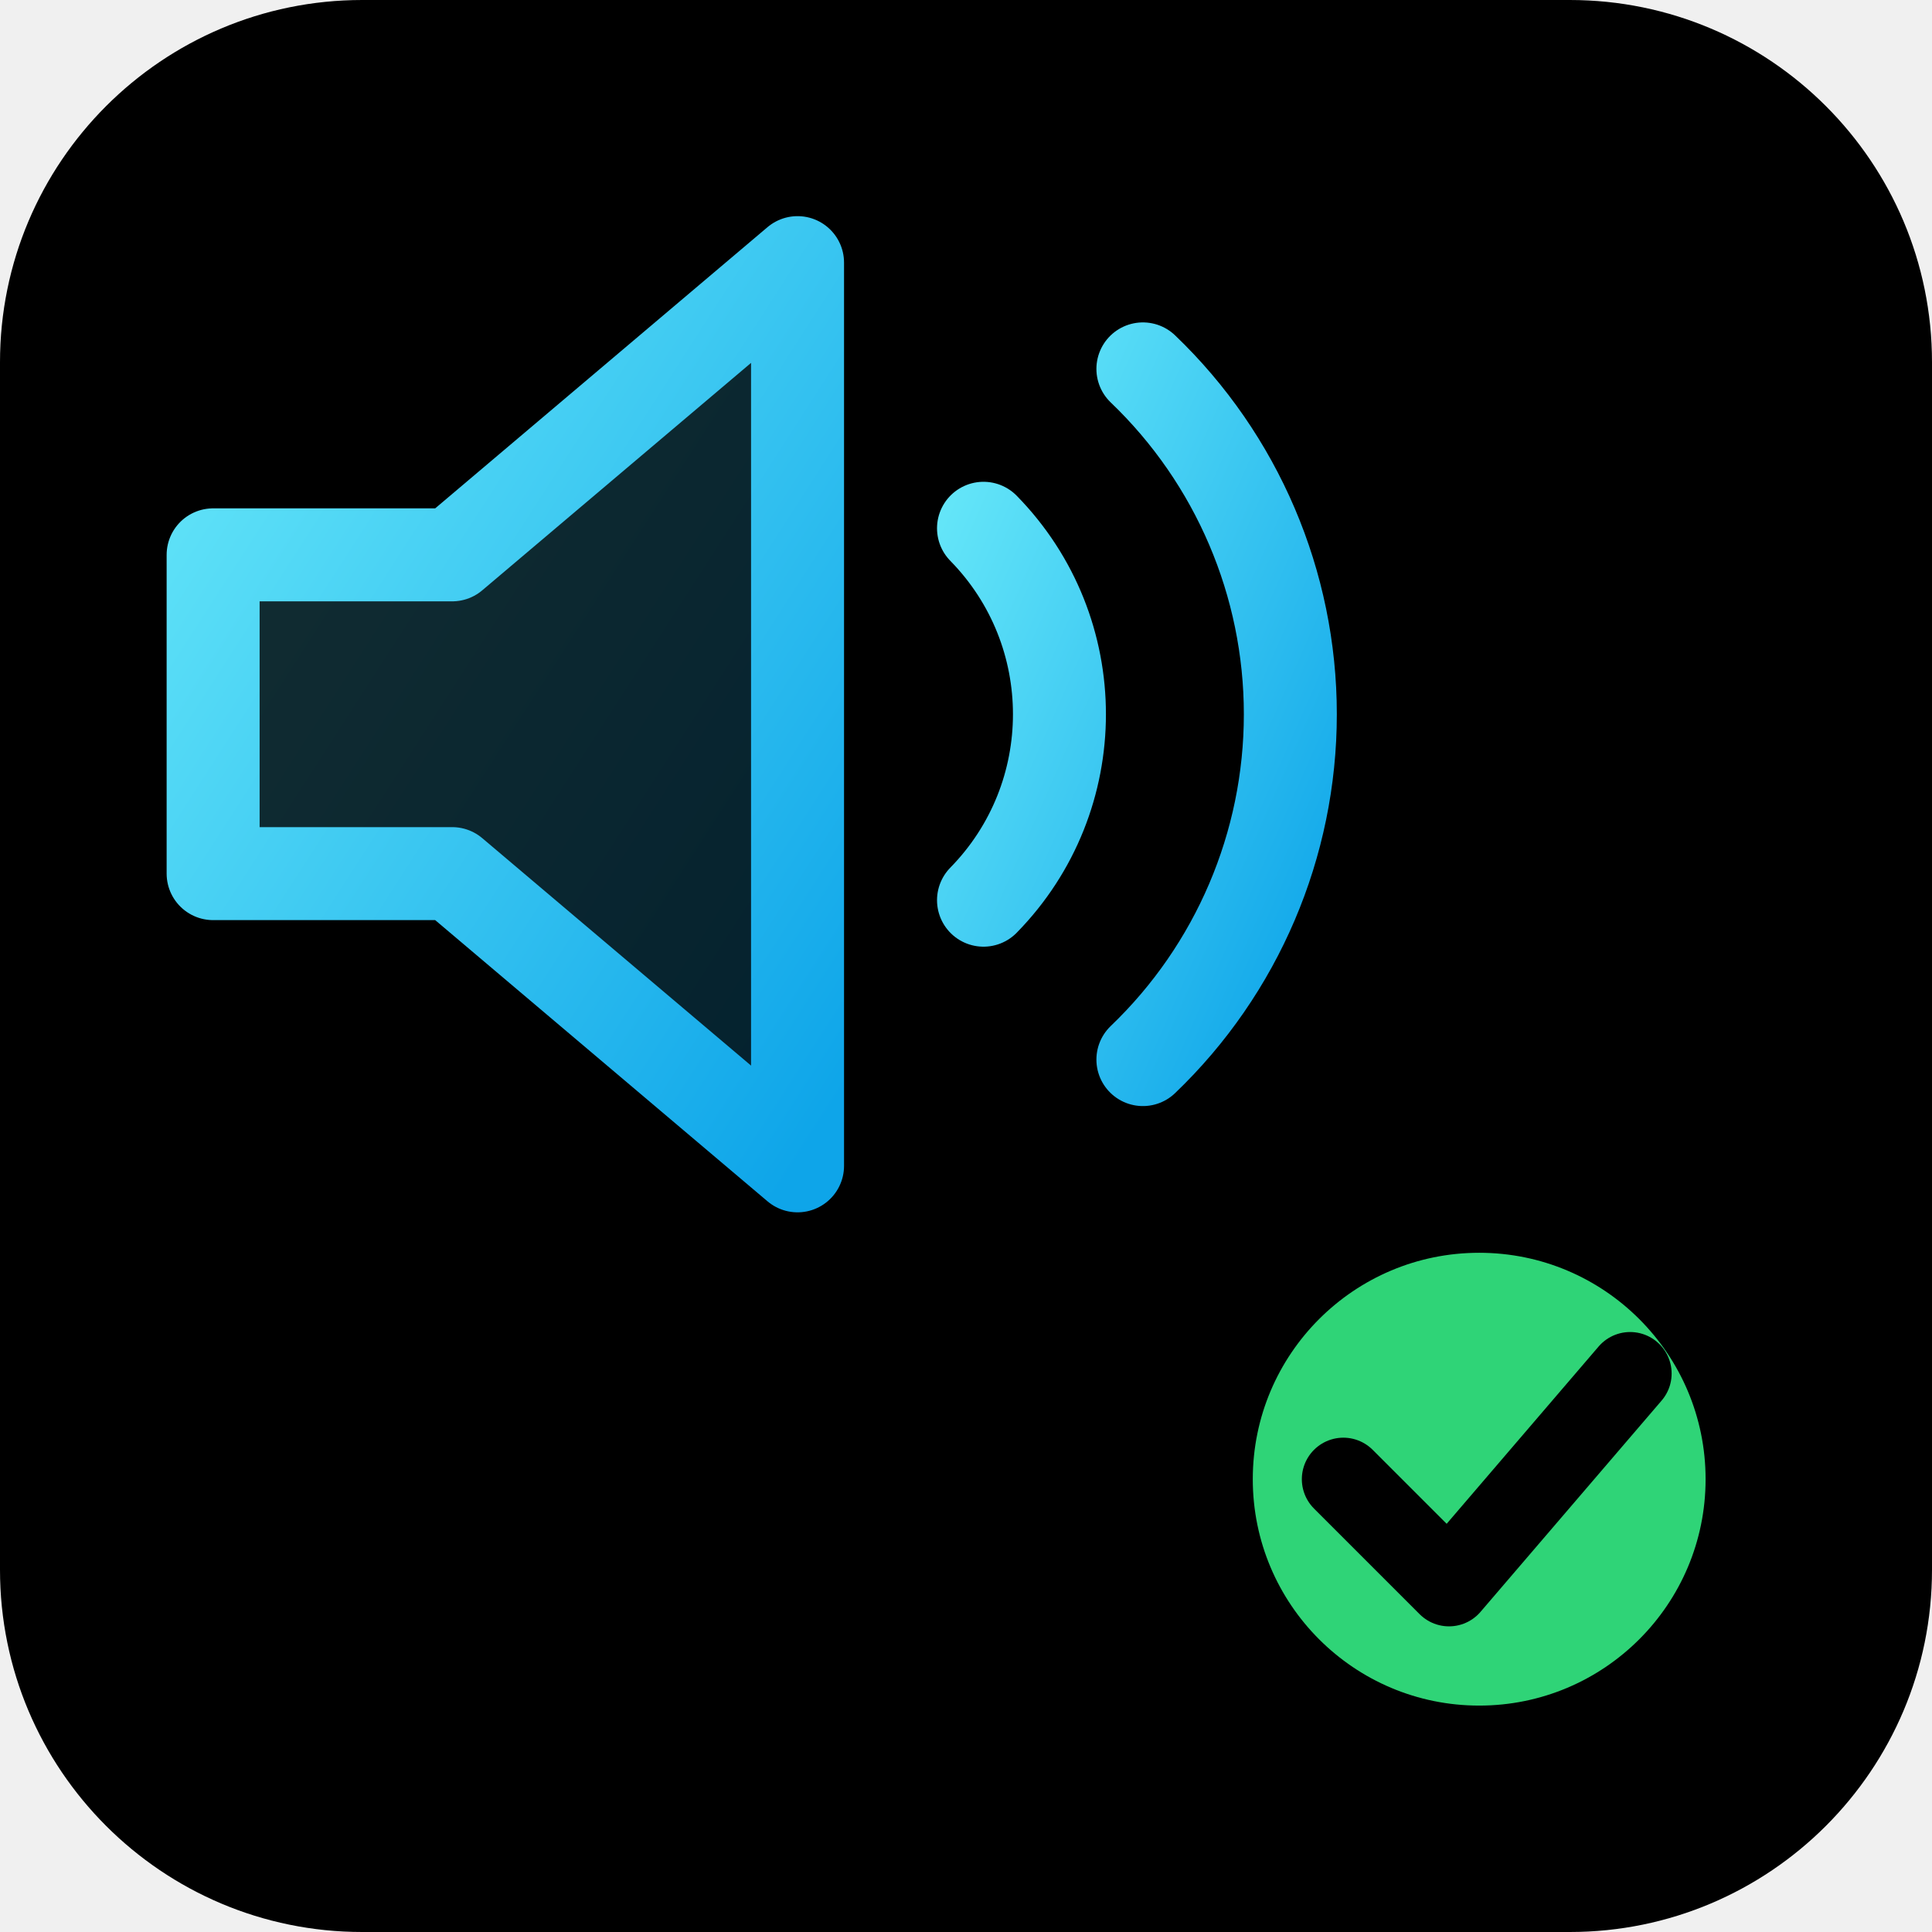
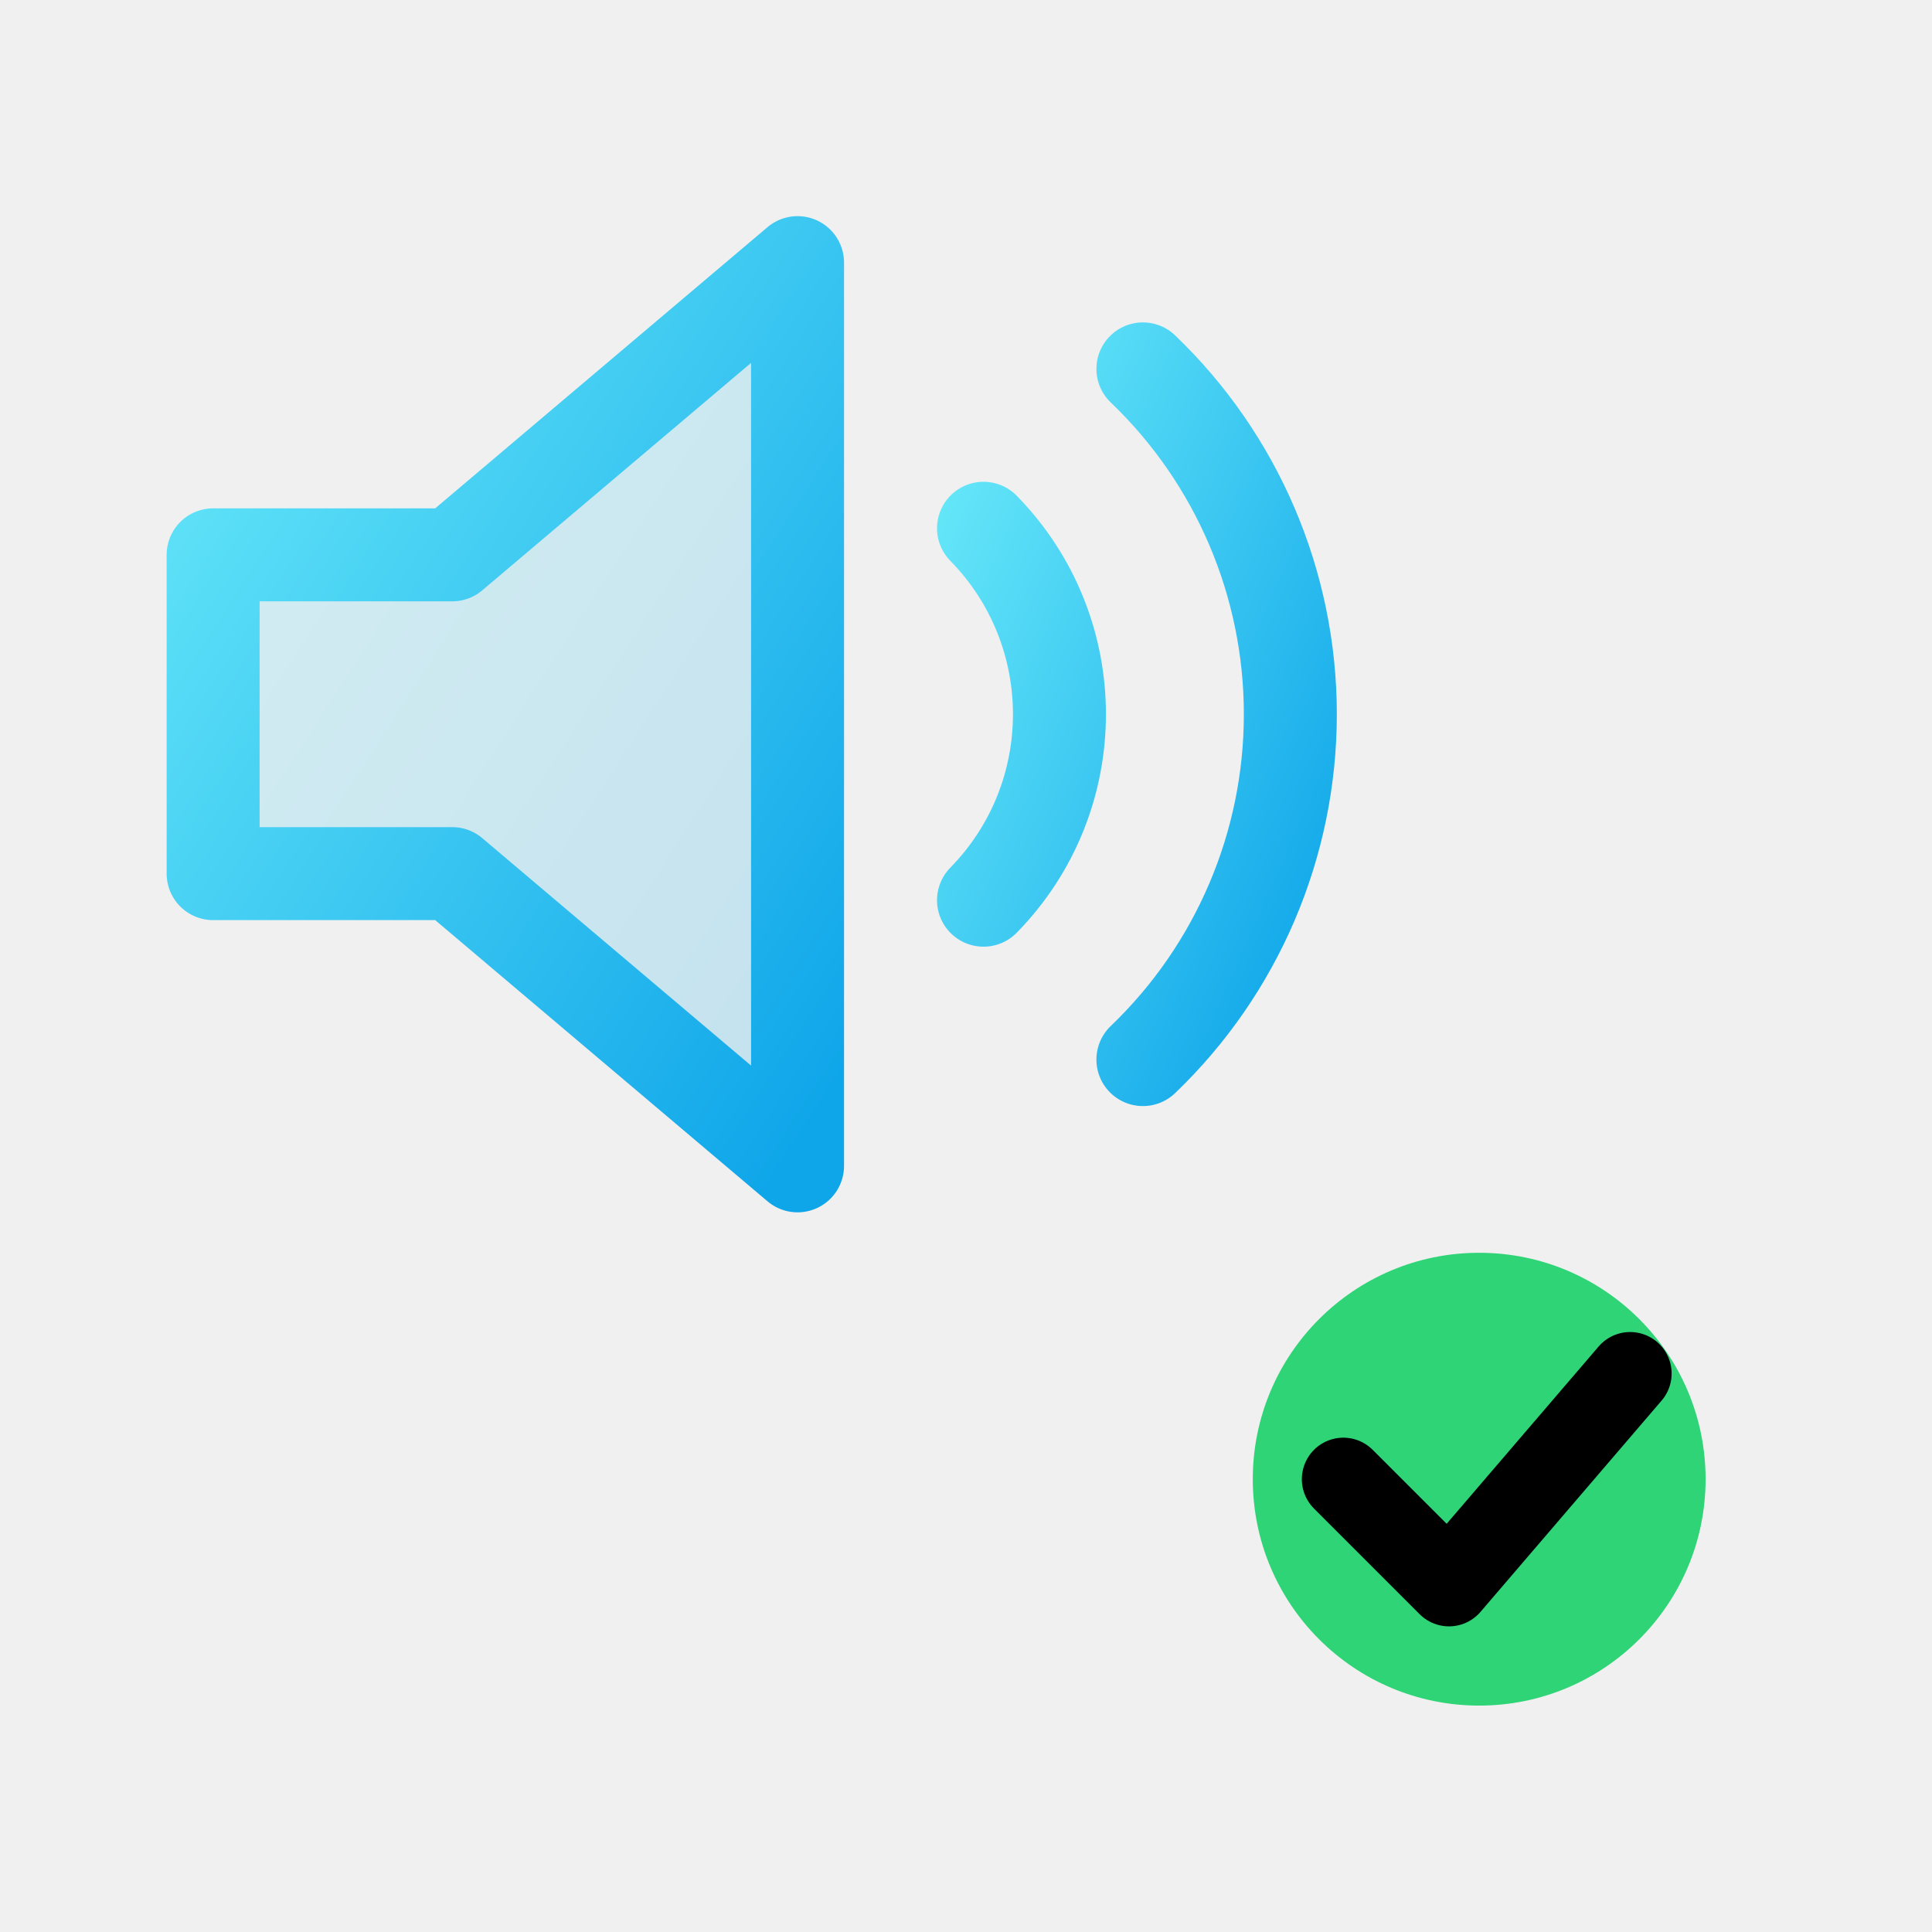
<svg xmlns="http://www.w3.org/2000/svg" viewBox="0 0 128 128">
  <defs>
    <linearGradient id="g0" x1="0" y1="0" x2="1" y2="1">
      <stop offset="0" stop-color="#67E8F9" />
      <stop offset="1" stop-color="#0EA5E9" />
    </linearGradient>
    <linearGradient id="g1" x1="0" y1="0" x2="1" y2="1">
      <stop offset="0" stop-color="#FF7A70" />
      <stop offset="1" stop-color="#F0362B" />
    </linearGradient>
+     <mask id="k" maskUnits="userSpaceOnUse" x="0" y="0" width="128" height="128">
+       <rect width="128" height="128" fill="#fff" />
+       <circle cx="98" cy="98" r="19" fill="#000" />
+     </mask>
  </defs>
-   <rect width="128" height="128" rx="24" fill="#000" />
-   <g transform="translate(-7 -9) scale(.88)">
-     <path d="M24 52H42L68 30V98L42 76H24Z" fill="url(#g0)" fill-opacity="0.2" stroke="url(#g0)" stroke-width="7" stroke-linecap="round" stroke-linejoin="round" />
-     <path d="M82 50A20 20 0 0 1 82 78M94 38A36 36 0 0 1 94 90" fill="none" stroke="url(#g0)" stroke-width="7" stroke-linecap="round" stroke-linejoin="round" />
+   <g mask="url(#k)">
+     <g transform="translate(-7 -9) scale(.88)">
+       <path d="M24 52H42L68 30V98L42 76H24Z" fill="url(#g0)" fill-opacity="0.2" stroke="url(#g0)" stroke-width="7" stroke-linecap="round" stroke-linejoin="round" />
+       <path d="M82 50A20 20 0 0 1 82 78M94 38A36 36 0 0 1 94 90" fill="none" stroke="url(#g0)" stroke-width="7" stroke-linecap="round" stroke-linejoin="round" />
+     </g>
  </g>
-   <circle cx="98" cy="98" r="19" fill="#000" />
  <circle cx="98" cy="98" r="15" fill="#2FD477" />
  <path d="M89 98L96 105L108 91" fill="none" stroke="#000" stroke-width="5.5" stroke-linecap="round" stroke-linejoin="round" />
</svg>
